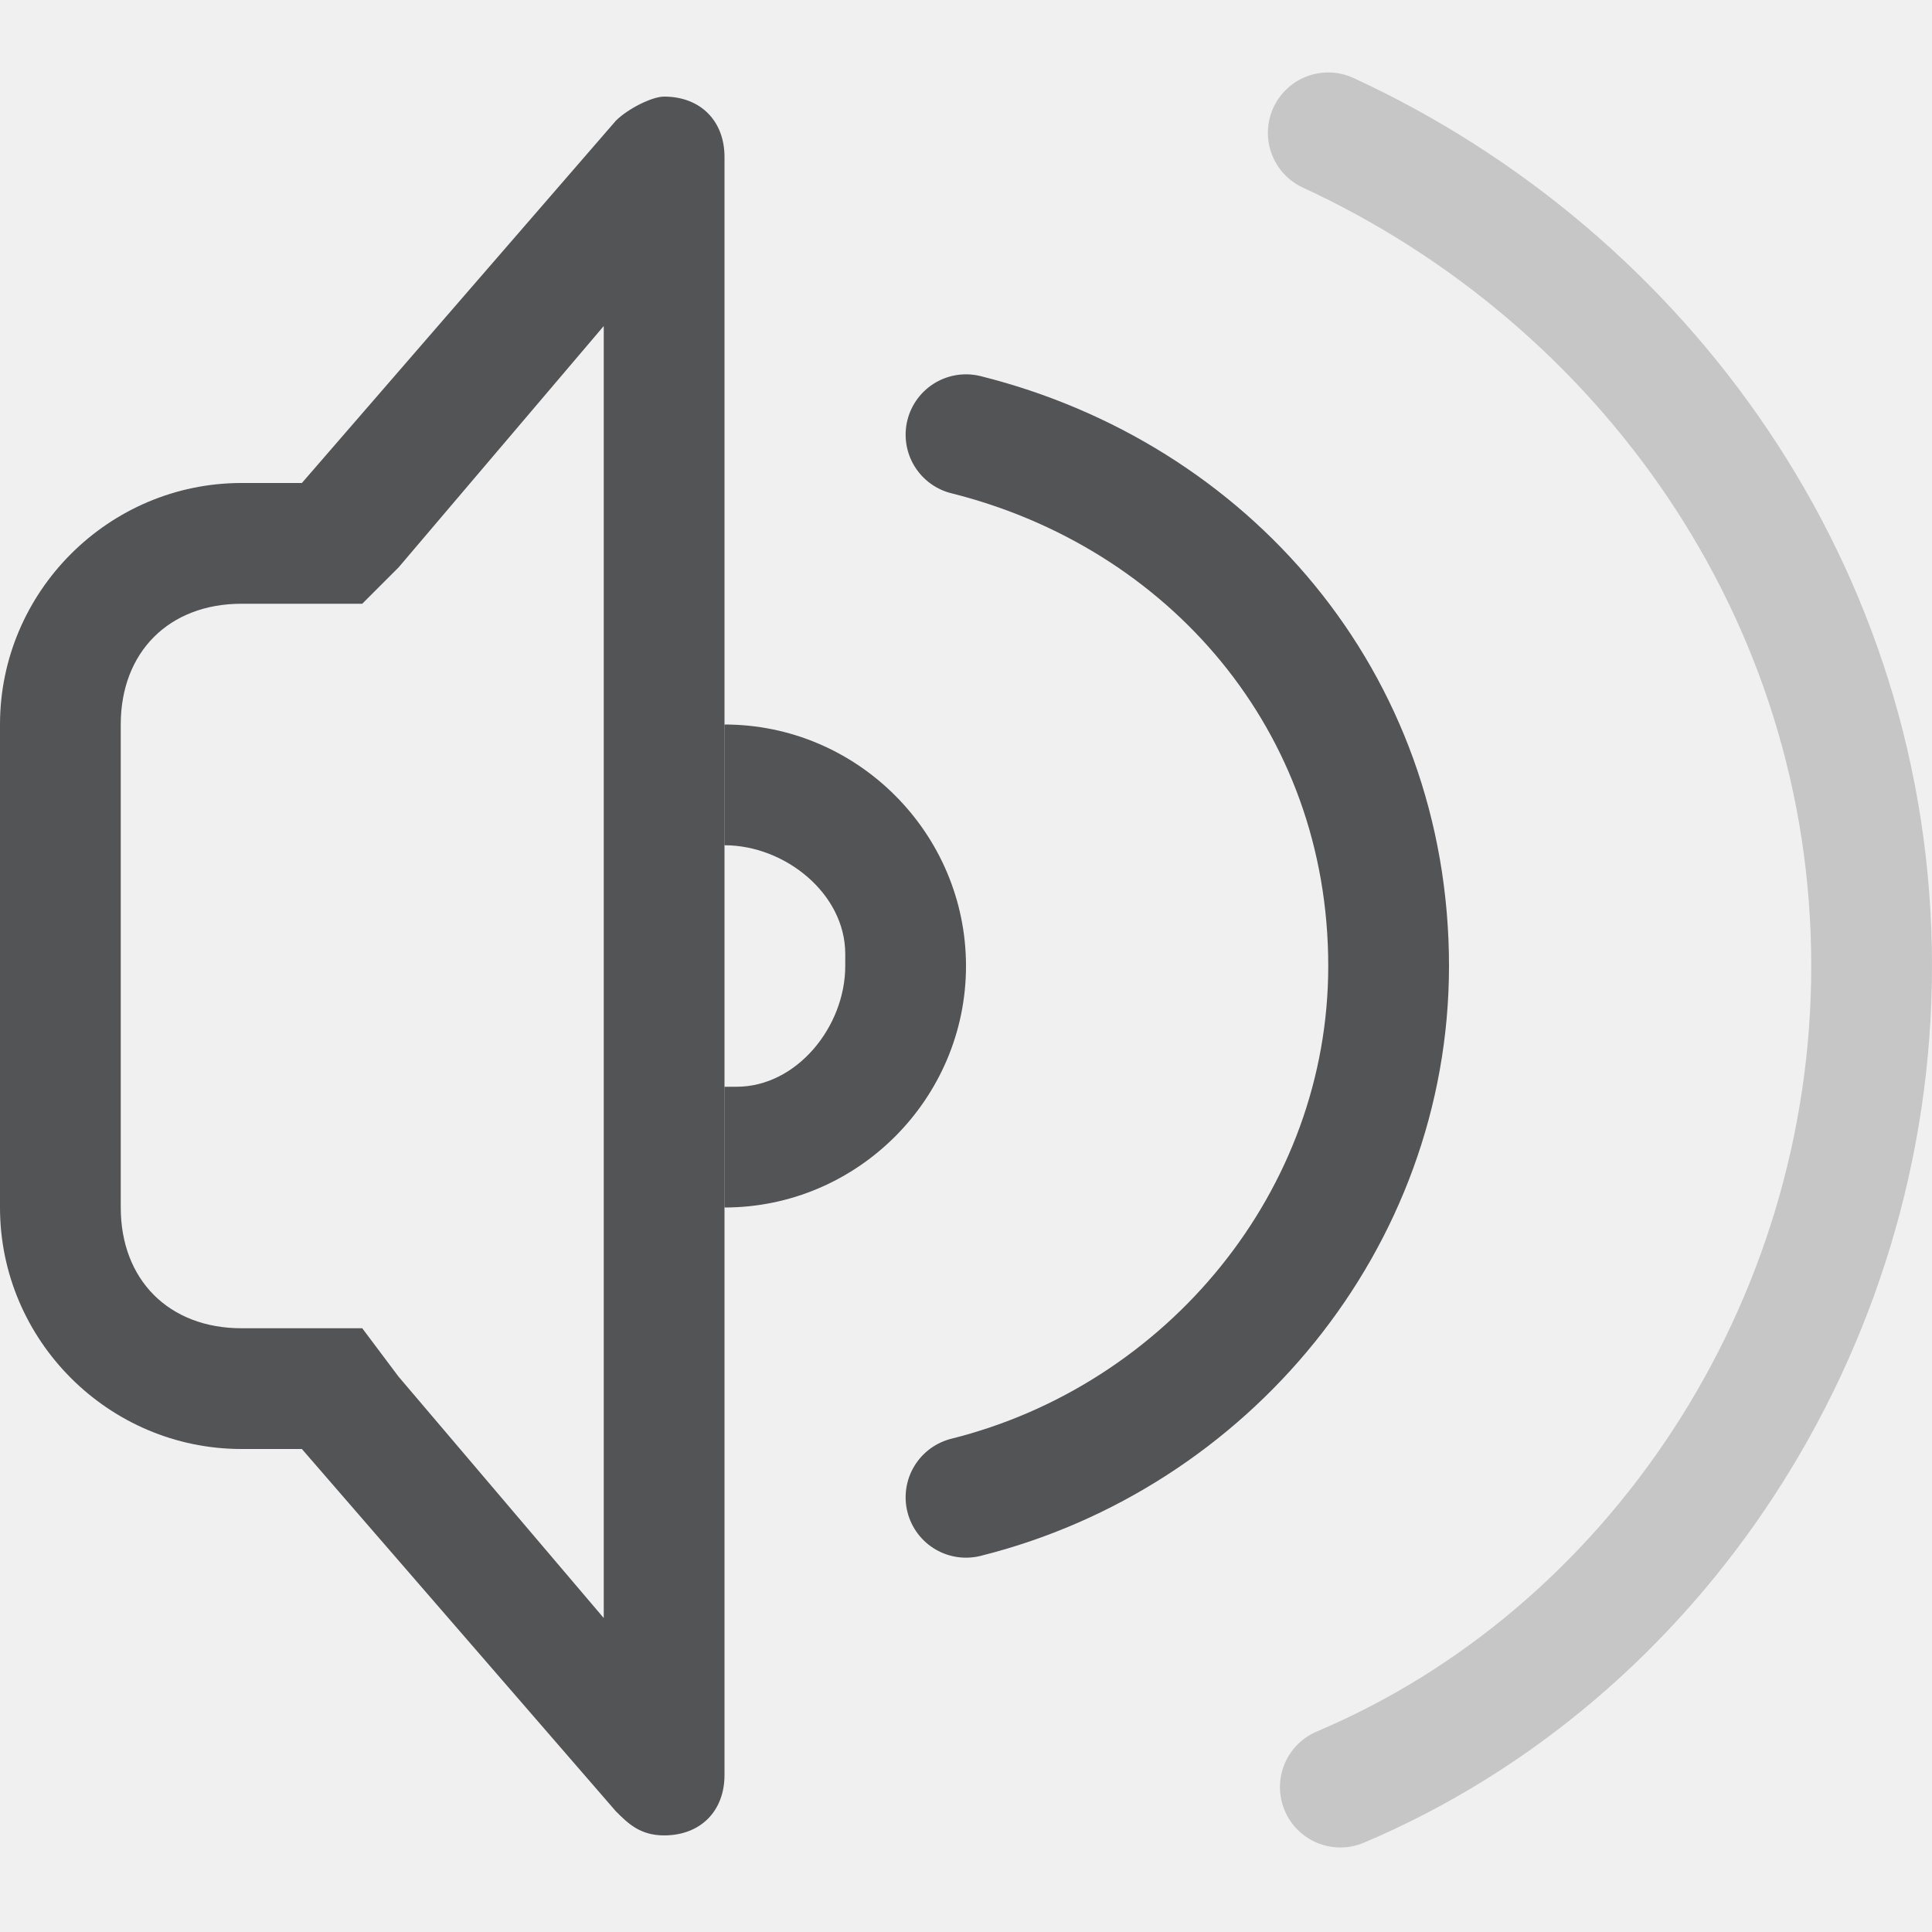
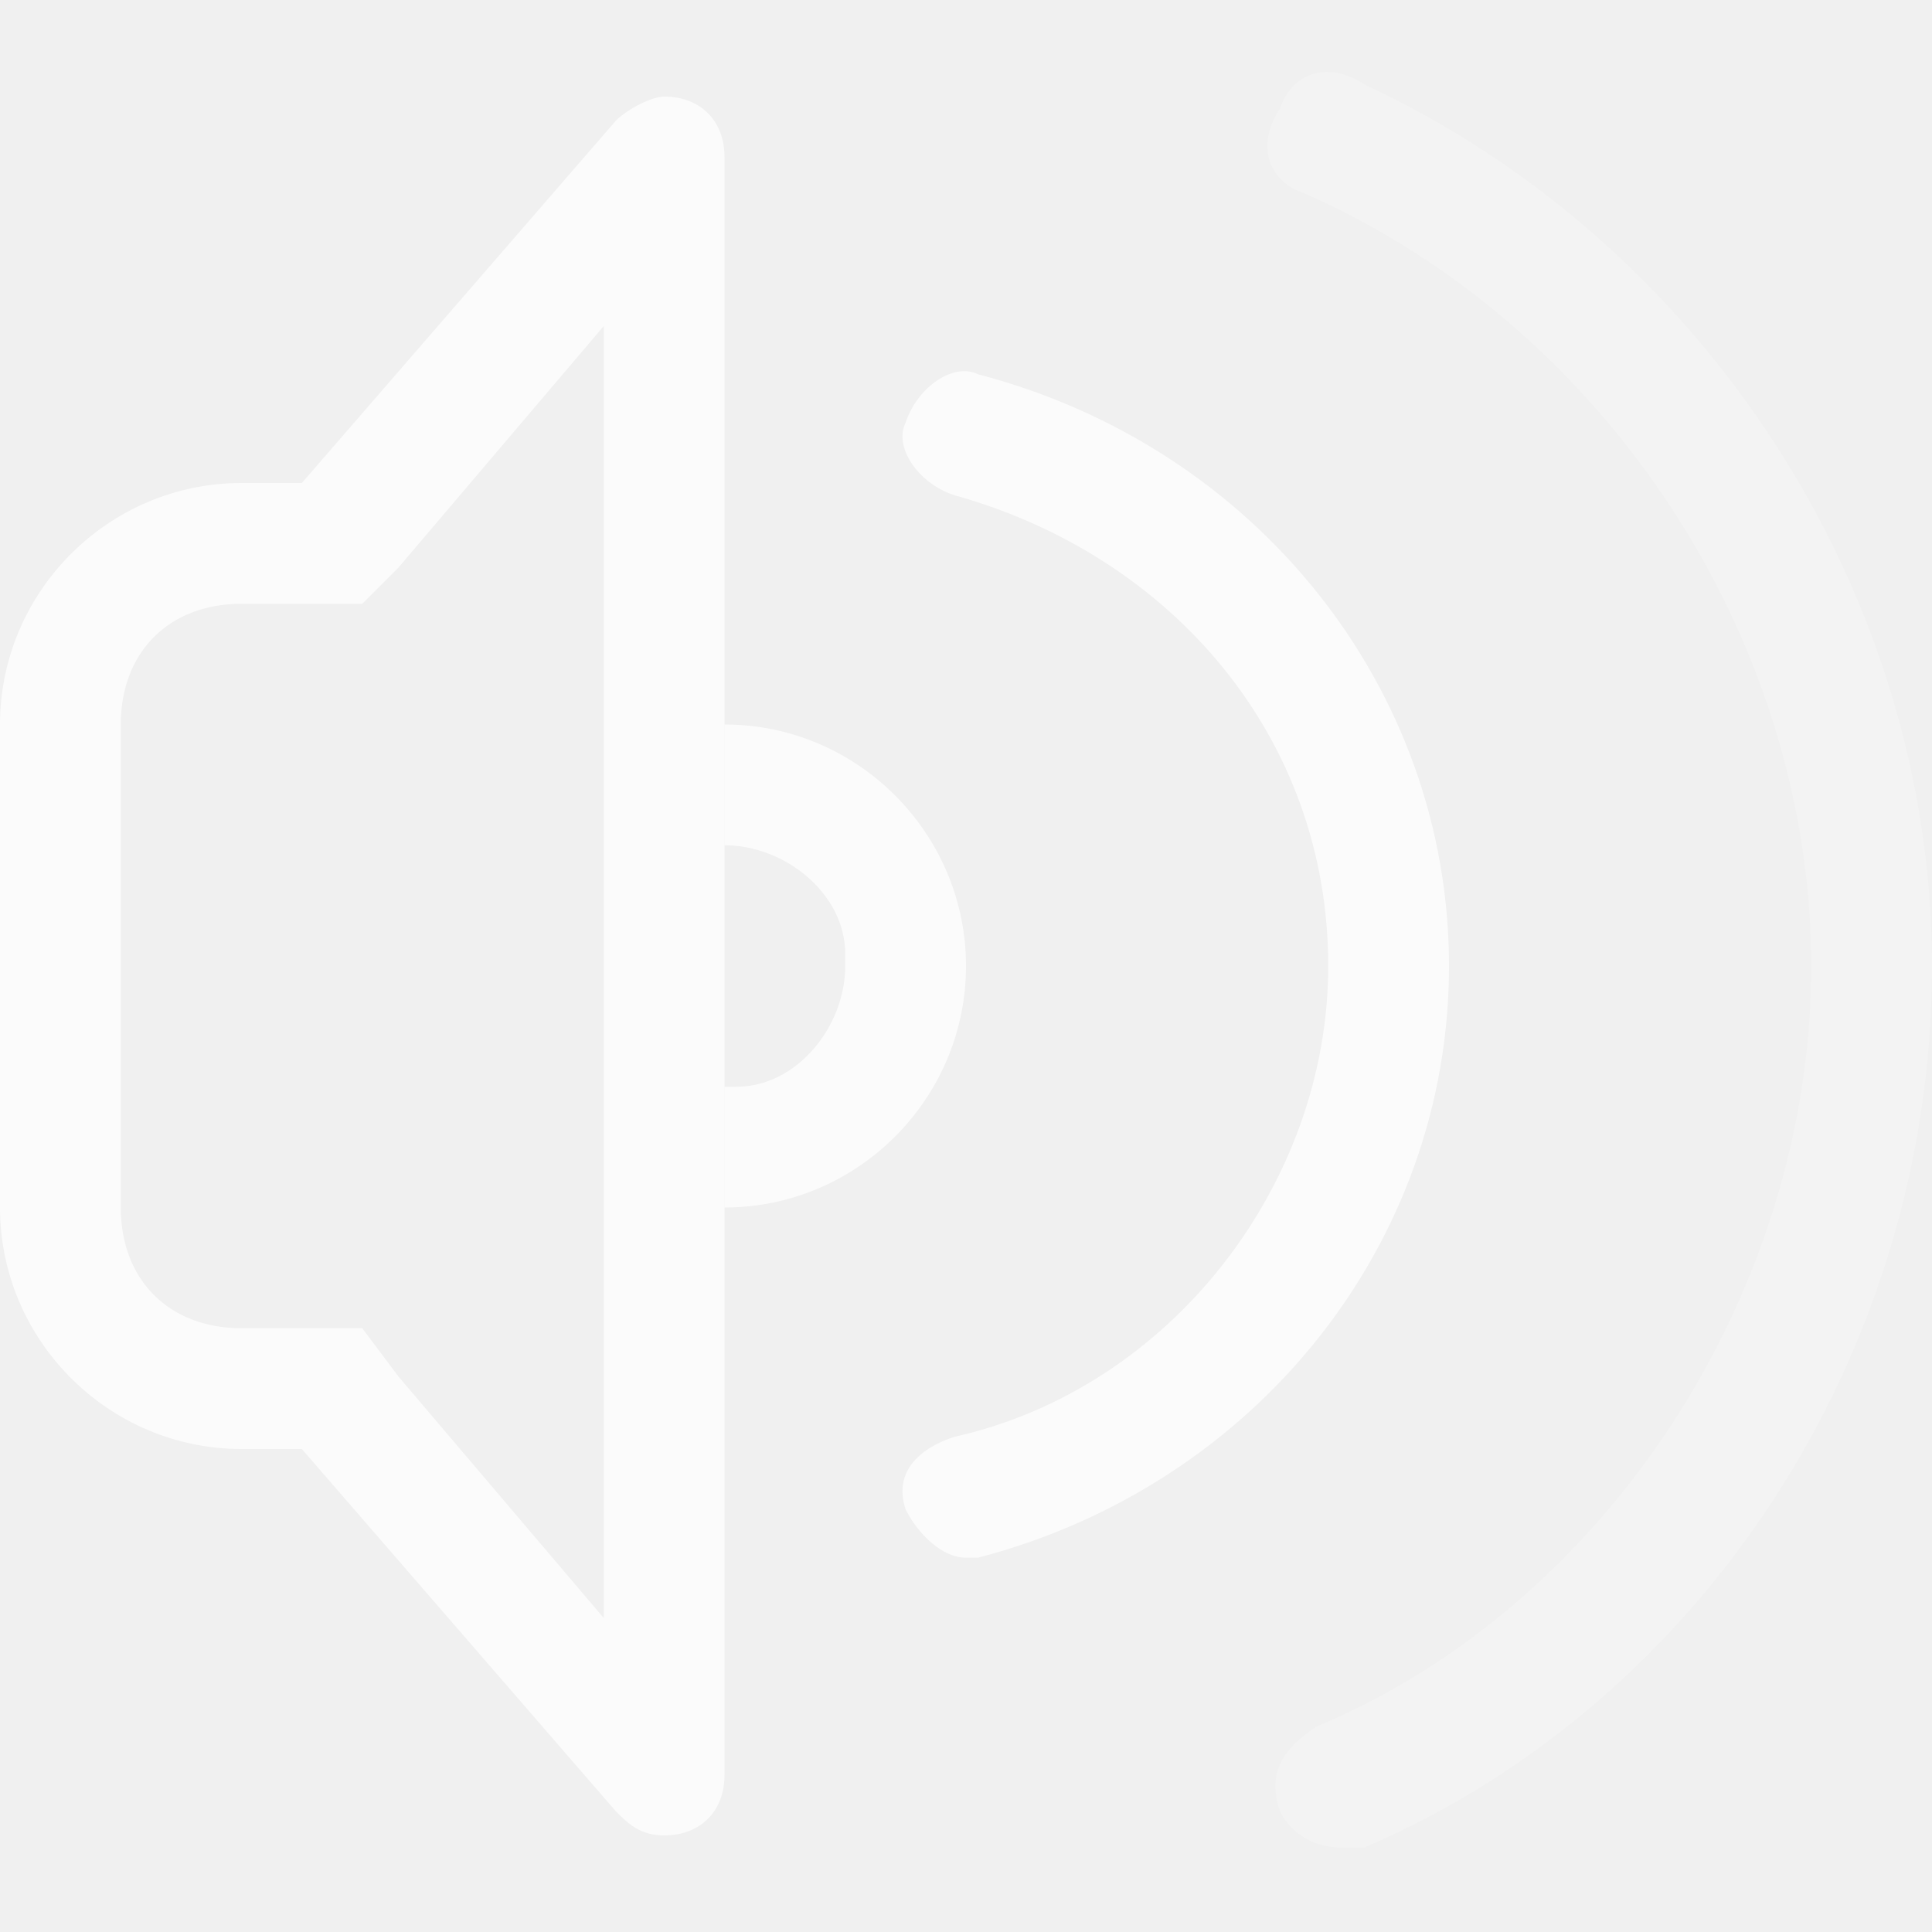
<svg xmlns="http://www.w3.org/2000/svg" version="1.1" id="图层_2_1_" x="0px" y="0px" viewBox="0 0 16 16" style="enable-background:new 0 0 16 16;" xml:space="preserve">
  <style type="text/css">
	.st0{opacity:0.75;}
- 	.st1{fill:#1F2022;}
- 	.st2{opacity:0.75;fill:#1F2022;enable-background:new    ;}
- 	.st3{opacity:0.75;fill:none;stroke:#1F2022;stroke-linecap:round;stroke-miterlimit:10;enable-background:new    ;}
- 	.st4{opacity:0.2;fill:none;stroke:#1F2022;stroke-linecap:round;stroke-miterlimit:10;enable-background:new    ;}
+ 	.st1{fill:#FFFFFF;}
+ 	.st2{opacity:0.75;fill:#FFFFFF;enable-background:new    ;}
+ 	.st3{opacity:0.2;fill:#FFFFFF;enable-background:new    ;}
</style>
  <g class="st0">
    <path class="st1" d="M5,2.7v10.7l-1.7-2L3,11H2.5H2c-0.6,0-1-0.4-1-1V6c0-0.6,0.4-1,1-1h0.5H3l0.3-0.3L5,2.7 M5.5,0.8   C5.4,0.8,5.2,0.9,5.1,1L2.5,4H2C0.9,4,0,4.9,0,6v4c0,1.1,0.9,2,2,2h0.5l2.6,3c0.1,0.1,0.2,0.2,0.4,0.2C5.8,15.2,6,15,6,14.7V1.3   C6,1,5.8,0.8,5.5,0.8L5.5,0.8z" />
  </g>
  <path class="st2" d="M6,6v1c0.5,0,1,0.4,1,0.9V8c0,0.5-0.4,1-0.9,1H6v1c1.1,0,2-0.9,2-2S7.1,6,6,6z" />
-   <path class="st3" d="M8,3.6c2,0.5,3.5,2.2,3.5,4.4c0,2.1-1.5,3.9-3.5,4.4" />
-   <path class="st4" d="M11,1.1c2.6,1.2,4.5,3.8,4.5,6.9c0,3-1.8,5.7-4.4,6.8" />
+   <path class="st2" d="M8,12.9c-0.2,0-0.4-0.2-0.5-0.4c-0.1-0.3,0.1-0.5,0.4-0.6C9.7,11.5,11,9.8,11,8c0-1.9-1.3-3.4-3.1-3.9  C7.6,4,7.4,3.7,7.5,3.5C7.6,3.2,7.9,3,8.1,3.1C10.4,3.7,12,5.7,12,8c0,2.3-1.6,4.3-3.9,4.9C8.1,12.9,8,12.9,8,12.9z" />
+   <path class="st3" d="M11.1,15.3c-0.2,0-0.4-0.1-0.5-0.3c-0.1-0.3,0-0.5,0.3-0.7c2.4-1,4.1-3.6,4.1-6.3c0-2.7-1.7-5.3-4.2-6.4  c-0.3-0.1-0.4-0.4-0.2-0.7c0.1-0.3,0.4-0.4,0.7-0.2C14.1,2,16,4.9,16,8c0,3.2-1.9,6.1-4.7,7.3C11.2,15.3,11.2,15.3,11.1,15.3z" />
</svg>
